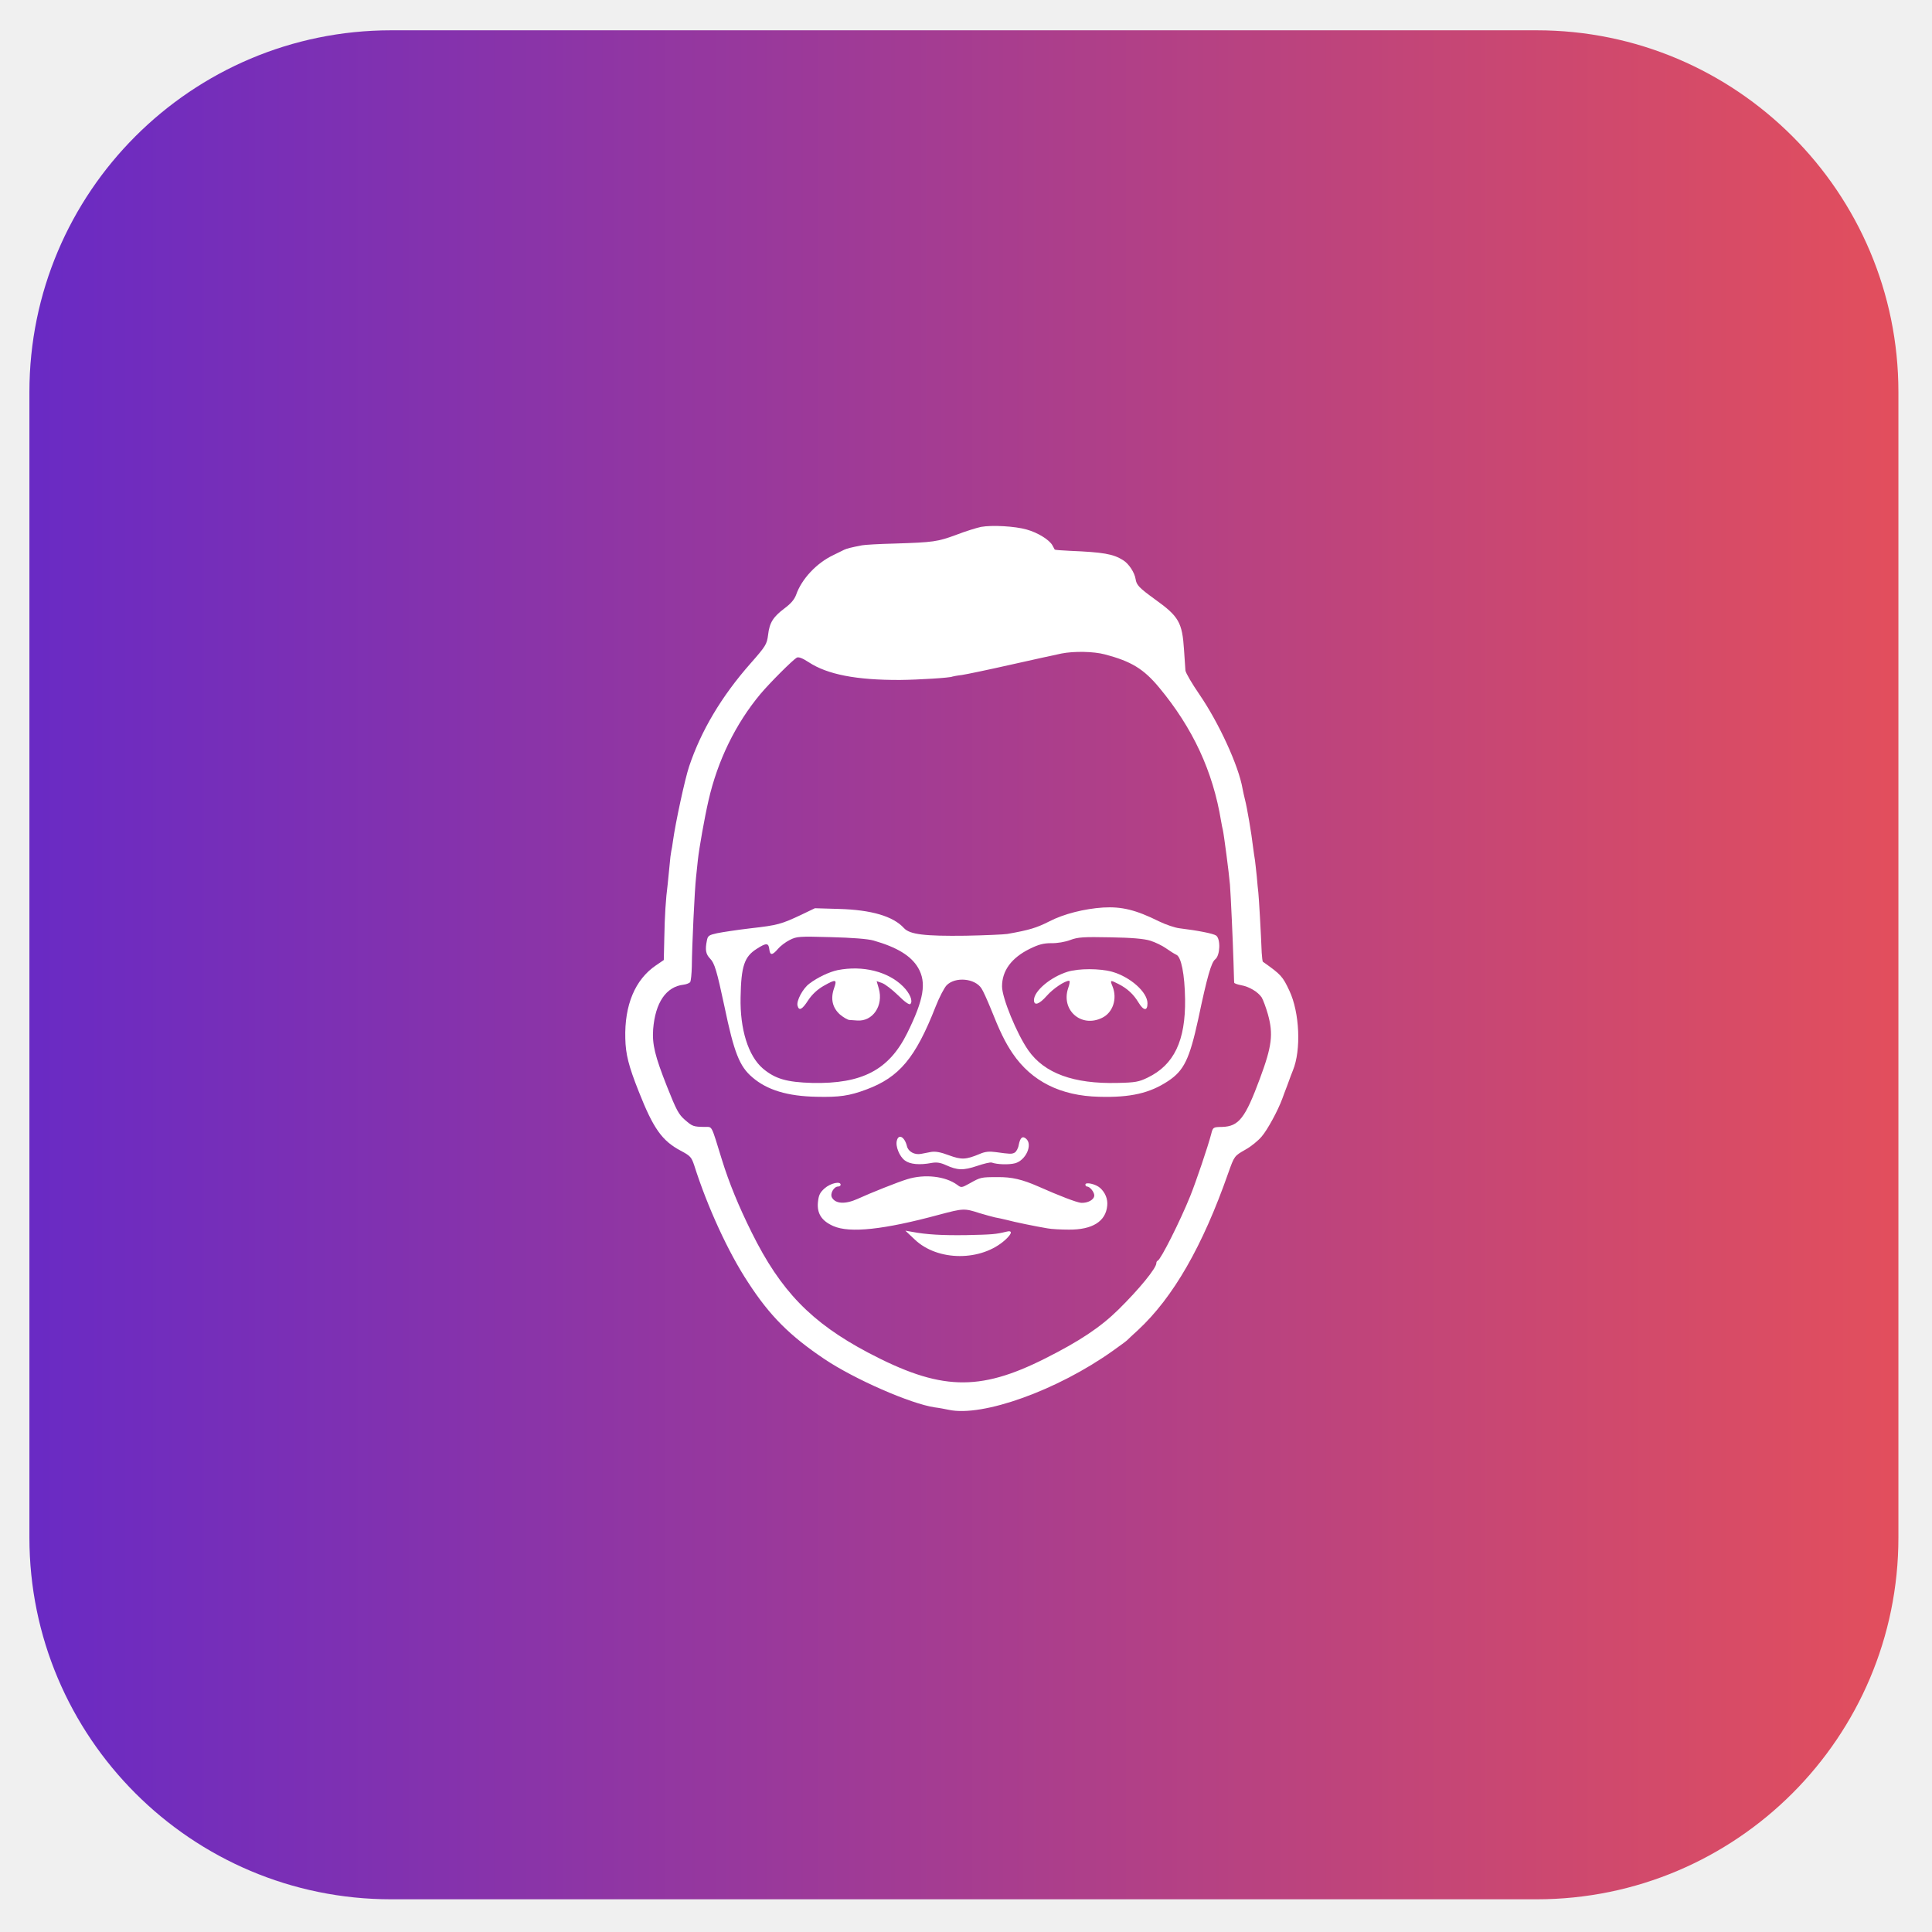
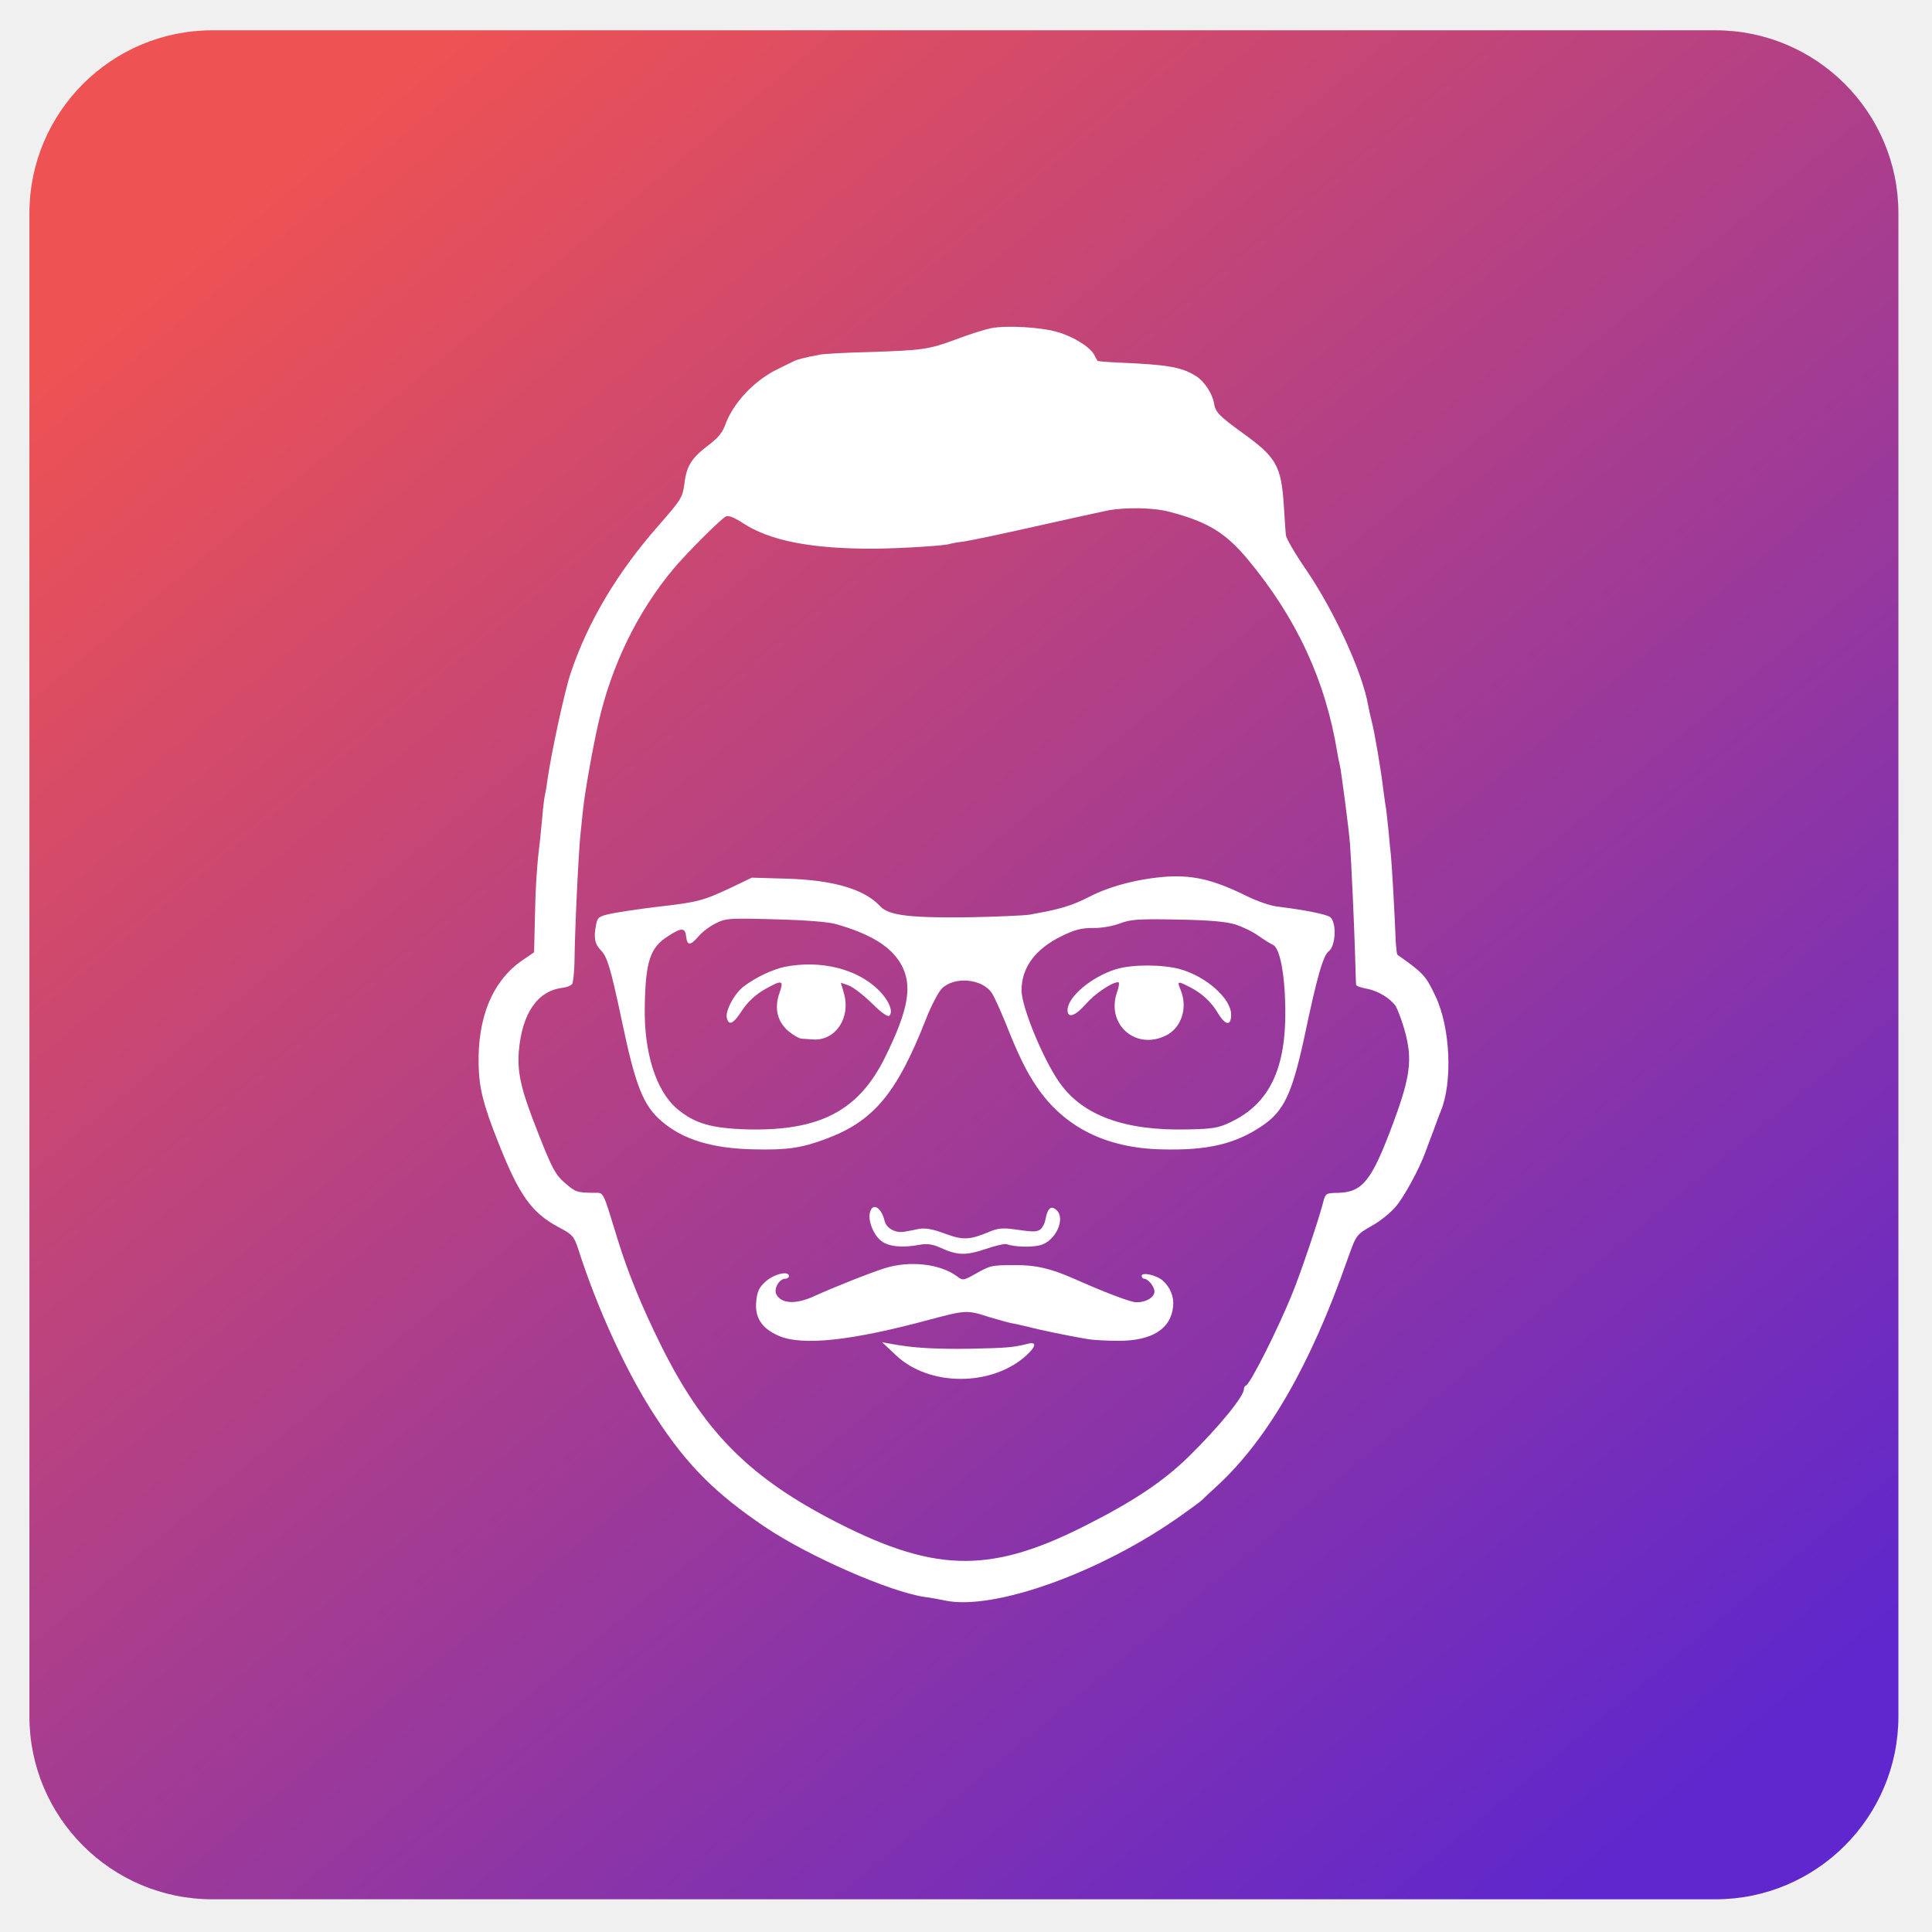
<svg xmlns="http://www.w3.org/2000/svg" width="100%" height="100%" viewBox="0 0 942 942" version="1.1" xml:space="preserve" style="fill-rule:evenodd;clip-rule:evenodd;stroke-linejoin:round;stroke-miterlimit:2;">
  <g transform="matrix(0.0864817,0,0,-0.0864817,62.2163,879.477)">
    <g transform="matrix(13.8448,0,0,-13.8448,-1685.47,11946.8)">
-       <path d="M842.853,288.015C842.853,206.715 776.848,140.71 695.548,140.71L229.059,140.71C147.759,140.71 81.754,206.715 81.754,288.015L81.754,754.504C81.754,835.804 147.759,901.809 229.059,901.809L695.548,901.809C776.848,901.809 842.853,835.804 842.853,754.504L842.853,288.015Z" style="fill:url(#_Linear1);" />
+       <path d="M842.853,215.224C842.853,174.099 809.464,140.71 768.338,140.71L156.269,140.71C115.143,140.71 81.754,174.099 81.754,215.224L81.754,827.294C81.754,868.42 115.143,901.809 156.269,901.809L768.338,901.809C809.464,901.809 842.853,868.42 842.853,827.294L842.853,215.224Z" style="fill:url(#_Linear1);" />
    </g>
-     <path d="M4812,7199C4788,7194 4726,7175 4674,7155C4566,7115 4544,7112 4325,7105C4237,7103 4154,7098 4140,7095C4078,7083 4055,7077 4040,7070C4032,7066 4004,7052 3979,7040C3884,6995 3800,6905 3769,6816C3759,6789 3739,6766 3704,6740C3639,6691 3619,6659 3611,6590C3604,6537 3599,6528 3511,6428C3348,6243 3233,6049 3166,5849C3142,5778 3089,5531 3075,5430C3072,5405 3067,5378 3065,5370C3063,5362 3058,5324 3055,5285C3051,5247 3047,5202 3045,5185C3034,5101 3028,5002 3026,4886L3023,4757L2979,4727C2861,4647 2801,4503 2806,4315C2808,4226 2824,4161 2882,4015C2964,3807 3013,3738 3118,3682C3173,3653 3179,3646 3195,3598C3269,3365 3387,3108 3498,2940C3621,2750 3734,2638 3929,2507C4099,2393 4415,2255 4550,2235C4575,2232 4611,2225 4630,2221C4821,2180 5242,2331 5555,2554C5593,2581 5630,2608 5636,2614C5642,2620 5669,2646 5697,2671C5895,2855 6061,3144 6205,3555C6240,3653 6239,3652 6304,3689C6333,3705 6374,3738 6394,3762C6426,3799 6485,3907 6510,3975C6514,3986 6527,4022 6540,4055C6552,4088 6565,4124 6570,4135C6617,4249 6608,4461 6550,4584C6512,4665 6503,4675 6401,4747C6398,4749 6396,4772 6394,4798C6390,4907 6378,5112 6375,5137C6373,5153 6369,5194 6366,5230C6362,5266 6358,5306 6356,5320C6353,5334 6349,5368 6345,5395C6337,5467 6311,5619 6300,5660C6295,5679 6289,5708 6286,5723C6264,5852 6152,6095 6043,6254C6001,6315 5966,6375 5964,6389C5963,6404 5959,6456 5956,6506C5946,6660 5927,6694 5793,6790C5702,6856 5688,6871 5683,6905C5677,6942 5645,6991 5613,7011C5556,7047 5500,7056 5312,7064C5267,7066 5228,7069 5227,7071C5226,7073 5220,7084 5214,7095C5197,7126 5131,7167 5069,7184C5003,7203 4874,7210 4812,7199ZM5510,6480C5658,6441 5728,6399 5816,6293C6006,6064 6119,5821 6165,5540C6168,5521 6173,5498 6175,5490C6180,5471 6210,5244 6215,5182C6220,5115 6231,4875 6235,4745C6237,4685 6238,4632 6239,4629C6240,4625 6257,4619 6278,4615C6324,4607 6373,4577 6394,4546C6402,4532 6418,4490 6429,4451C6460,4339 6452,4272 6384,4089C6301,3865 6265,3819 6171,3816C6120,3815 6119,3815 6109,3775C6091,3706 6024,3508 5991,3426C5935,3287 5826,3070 5808,3062C5803,3060 5800,3054 5800,3048C5800,3020 5704,2902 5585,2785C5484,2686 5367,2608 5172,2510C4798,2322 4580,2330 4174,2544C3855,2713 3682,2891 3519,3220C3444,3371 3391,3501 3351,3630C3288,3834 3298,3815 3254,3816C3189,3817 3185,3819 3143,3855C3107,3886 3094,3910 3041,4044C2973,4216 2957,4281 2963,4367C2975,4517 3036,4607 3135,4618C3151,4620 3168,4627 3172,4633C3176,4640 3180,4679 3181,4720C3182,4839 3197,5156 3205,5225C3207,5247 3212,5290 3215,5320C3222,5386 3253,5561 3275,5656C3326,5880 3427,6088 3568,6257C3621,6320 3749,6448 3773,6462C3783,6467 3805,6459 3840,6436C3945,6367 4108,6335 4355,6336C4459,6337 4638,6348 4650,6355C4653,6356 4677,6361 4704,6364C4731,6368 4855,6394 4979,6422C5103,6450 5232,6478 5265,6485C5336,6499 5447,6497 5510,6480Z" style="fill:white;fill-rule:nonzero;" />
-     <path d="M5500,5053C5394,5046 5278,5017 5197,4975C5124,4938 5084,4926 4960,4904C4941,4901 4835,4896 4725,4894C4494,4891 4410,4901 4377,4937C4316,5004 4193,5040 4010,5045L3875,5049L3800,5013C3686,4959 3664,4953 3514,4936C3437,4927 3352,4914 3323,4908C3278,4898 3271,4894 3266,4867C3255,4814 3260,4790 3284,4765C3309,4740 3322,4697 3365,4495C3419,4235 3450,4157 3522,4096C3605,4024 3721,3989 3884,3986C4012,3983 4069,3991 4165,4027C4351,4096 4442,4205 4555,4493C4576,4547 4605,4602 4618,4615C4667,4664 4777,4654 4814,4597C4823,4584 4846,4533 4866,4484C4918,4353 4948,4292 4990,4230C5097,4073 5260,3991 5477,3986C5654,3981 5763,4006 5867,4075C5956,4134 5987,4199 6036,4423C6087,4666 6110,4744 6132,4761C6160,4783 6163,4876 6137,4895C6121,4906 6037,4923 5930,4936C5905,4939 5854,4956 5815,4975C5684,5040 5605,5059 5500,5053ZM4205,4867C4338,4829 4417,4781 4457,4713C4505,4630 4490,4536 4395,4344C4292,4137 4141,4058 3860,4064C3716,4068 3651,4087 3582,4145C3499,4216 3452,4367 3456,4547C3459,4722 3477,4776 3547,4820C3601,4855 3614,4854 3618,4817C3622,4782 3635,4783 3666,4819C3679,4835 3709,4858 3733,4870C3773,4890 3784,4891 3965,4886C4084,4883 4174,4876 4205,4867ZM5766,4866C5794,4857 5834,4838 5856,4822C5877,4807 5903,4791 5912,4787C5940,4777 5960,4676 5962,4536C5965,4302 5900,4166 5751,4094C5702,4070 5681,4066 5580,4064C5334,4058 5169,4118 5078,4248C5013,4341 4930,4544 4930,4608C4930,4697 4983,4769 5086,4820C5137,4845 5164,4852 5208,4852C5240,4851 5287,4859 5315,4870C5358,4886 5388,4888 5540,4885C5662,4883 5730,4877 5766,4866Z" style="fill:white;fill-rule:nonzero;" />
-     <path d="M4003,4700C3956,4690 3890,4659 3844,4624C3807,4597 3770,4527 3777,4500C3785,4468 3803,4477 3837,4530C3859,4563 3888,4590 3922,4610C3994,4651 4001,4649 3983,4598C3962,4538 3974,4488 4016,4450C4035,4434 4060,4419 4070,4419C4081,4418 4100,4417 4113,4416C4201,4409 4263,4500 4235,4597L4223,4638L4254,4627C4271,4621 4311,4590 4344,4558C4382,4520 4407,4503 4413,4509C4429,4525 4411,4569 4372,4608C4288,4692 4145,4728 4003,4700Z" style="fill:white;fill-rule:nonzero;" />
-     <path d="M5300,4691C5203,4661 5110,4582 5110,4531C5110,4497 5140,4507 5182,4555C5218,4596 5284,4640 5308,4640C5314,4640 5311,4621 5303,4599C5261,4475 5376,4373 5494,4431C5555,4460 5581,4539 5553,4608C5538,4645 5539,4646 5588,4621C5637,4596 5672,4563 5699,4518C5728,4470 5750,4468 5750,4513C5750,4576 5653,4662 5550,4691C5480,4710 5363,4710 5300,4691Z" style="fill:white;fill-rule:nonzero;" />
-     <path d="M4337,3739C4328,3707 4352,3649 4382,3627C4411,3605 4465,3600 4533,3613C4561,3618 4582,3615 4613,3601C4679,3571 4711,3570 4789,3596C4827,3609 4865,3618 4872,3615C4903,3604 4968,3602 5003,3611C5064,3627 5105,3717 5065,3750C5045,3767 5032,3755 5024,3714C5021,3695 5010,3676 5001,3671C4984,3662 4975,3663 4895,3674C4858,3679 4835,3677 4805,3664C4726,3631 4702,3630 4631,3656C4583,3674 4555,3679 4530,3675C4511,3671 4485,3666 4473,3664C4437,3657 4401,3677 4394,3707C4381,3760 4347,3779 4337,3739Z" style="fill:white;fill-rule:nonzero;" />
-     <path d="M4395,3521C4345,3506 4189,3444 4115,3410C4046,3379 3991,3382 3971,3418C3959,3440 3982,3480 4006,3480C4014,3480 4020,3485 4020,3490C4020,3512 3963,3499 3930,3470C3903,3446 3896,3431 3892,3391C3886,3328 3913,3286 3979,3257C4072,3216 4265,3237 4575,3321C4711,3357 4717,3358 4803,3330C4837,3320 4876,3309 4890,3306C4904,3304 4933,3297 4955,3292C4998,3280 5126,3254 5187,3244C5208,3240 5262,3237 5307,3237C5439,3236 5515,3283 5523,3372C5527,3409 5512,3446 5483,3472C5459,3494 5400,3507 5400,3491C5400,3485 5404,3480 5409,3480C5425,3480 5450,3449 5450,3430C5450,3406 5414,3386 5376,3388C5351,3390 5252,3428 5135,3480C5044,3520 4985,3534 4905,3533C4810,3533 4809,3532 4748,3498C4703,3473 4700,3472 4678,3489C4612,3538 4494,3552 4395,3521Z" style="fill:white;fill-rule:nonzero;" />
-     <path d="M4437,3182C4567,3057 4814,3057 4949,3180C4988,3216 4990,3235 4953,3225C4897,3211 4873,3209 4730,3206C4593,3204 4503,3209 4420,3225L4385,3231L4437,3182Z" style="fill:white;fill-rule:nonzero;" />
+     <g transform="matrix(1.44108,-3.28734e-32,-3.28734e-32,1.44108,-2064.55,-2054.62)">
+       <path d="M4812,7199C4788,7194 4726,7175 4674,7155C4566,7115 4544,7112 4325,7105C4237,7103 4154,7098 4140,7095C4078,7083 4055,7077 4040,7070C4032,7066 4004,7052 3979,7040C3884,6995 3800,6905 3769,6816C3759,6789 3739,6766 3704,6740C3639,6691 3619,6659 3611,6590C3604,6537 3599,6528 3511,6428C3348,6243 3233,6049 3166,5849C3142,5778 3089,5531 3075,5430C3072,5405 3067,5378 3065,5370C3063,5362 3058,5324 3055,5285C3051,5247 3047,5202 3045,5185C3034,5101 3028,5002 3026,4886L3023,4757L2979,4727C2861,4647 2801,4503 2806,4315C2808,4226 2824,4161 2882,4015C2964,3807 3013,3738 3118,3682C3173,3653 3179,3646 3195,3598C3269,3365 3387,3108 3498,2940C3621,2750 3734,2638 3929,2507C4099,2393 4415,2255 4550,2235C4575,2232 4611,2225 4630,2221C4821,2180 5242,2331 5555,2554C5593,2581 5630,2608 5636,2614C5642,2620 5669,2646 5697,2671C5895,2855 6061,3144 6205,3555C6240,3653 6239,3652 6304,3689C6333,3705 6374,3738 6394,3762C6426,3799 6485,3907 6510,3975C6514,3986 6527,4022 6540,4055C6552,4088 6565,4124 6570,4135C6617,4249 6608,4461 6550,4584C6512,4665 6503,4675 6401,4747C6398,4749 6396,4772 6394,4798C6390,4907 6378,5112 6375,5137C6373,5153 6369,5194 6366,5230C6362,5266 6358,5306 6356,5320C6353,5334 6349,5368 6345,5395C6337,5467 6311,5619 6300,5660C6295,5679 6289,5708 6286,5723C6264,5852 6152,6095 6043,6254C6001,6315 5966,6375 5964,6389C5963,6404 5959,6456 5956,6506C5946,6660 5927,6694 5793,6790C5702,6856 5688,6871 5683,6905C5677,6942 5645,6991 5613,7011C5556,7047 5500,7056 5312,7064C5267,7066 5228,7069 5227,7071C5226,7073 5220,7084 5214,7095C5197,7126 5131,7167 5069,7184C5003,7203 4874,7210 4812,7199ZM5510,6480C5658,6441 5728,6399 5816,6293C6006,6064 6119,5821 6165,5540C6168,5521 6173,5498 6175,5490C6180,5471 6210,5244 6215,5182C6220,5115 6231,4875 6235,4745C6237,4685 6238,4632 6239,4629C6240,4625 6257,4619 6278,4615C6324,4607 6373,4577 6394,4546C6402,4532 6418,4490 6429,4451C6460,4339 6452,4272 6384,4089C6301,3865 6265,3819 6171,3816C6120,3815 6119,3815 6109,3775C6091,3706 6024,3508 5991,3426C5935,3287 5826,3070 5808,3062C5803,3060 5800,3054 5800,3048C5800,3020 5704,2902 5585,2785C5484,2686 5367,2608 5172,2510C4798,2322 4580,2330 4174,2544C3855,2713 3682,2891 3519,3220C3444,3371 3391,3501 3351,3630C3288,3834 3298,3815 3254,3816C3189,3817 3185,3819 3143,3855C3107,3886 3094,3910 3041,4044C2973,4216 2957,4281 2963,4367C2975,4517 3036,4607 3135,4618C3151,4620 3168,4627 3172,4633C3176,4640 3180,4679 3181,4720C3182,4839 3197,5156 3205,5225C3207,5247 3212,5290 3215,5320C3222,5386 3253,5561 3275,5656C3326,5880 3427,6088 3568,6257C3621,6320 3749,6448 3773,6462C3783,6467 3805,6459 3840,6436C3945,6367 4108,6335 4355,6336C4459,6337 4638,6348 4650,6355C4653,6356 4677,6361 4704,6364C4731,6368 4855,6394 4979,6422C5103,6450 5232,6478 5265,6485C5336,6499 5447,6497 5510,6480Z" style="fill:white;fill-rule:nonzero;" />
+     </g>
+     <g transform="matrix(1.44108,-3.28734e-32,-3.28734e-32,1.44108,-2064.55,-2054.62)">
+       <path d="M5500,5053C5394,5046 5278,5017 5197,4975C5124,4938 5084,4926 4960,4904C4941,4901 4835,4896 4725,4894C4494,4891 4410,4901 4377,4937C4316,5004 4193,5040 4010,5045L3875,5049L3800,5013C3686,4959 3664,4953 3514,4936C3437,4927 3352,4914 3323,4908C3278,4898 3271,4894 3266,4867C3255,4814 3260,4790 3284,4765C3309,4740 3322,4697 3365,4495C3419,4235 3450,4157 3522,4096C3605,4024 3721,3989 3884,3986C4012,3983 4069,3991 4165,4027C4351,4096 4442,4205 4555,4493C4576,4547 4605,4602 4618,4615C4667,4664 4777,4654 4814,4597C4823,4584 4846,4533 4866,4484C4918,4353 4948,4292 4990,4230C5097,4073 5260,3991 5477,3986C5654,3981 5763,4006 5867,4075C5956,4134 5987,4199 6036,4423C6087,4666 6110,4744 6132,4761C6160,4783 6163,4876 6137,4895C6121,4906 6037,4923 5930,4936C5905,4939 5854,4956 5815,4975C5684,5040 5605,5059 5500,5053ZM4205,4867C4338,4829 4417,4781 4457,4713C4505,4630 4490,4536 4395,4344C4292,4137 4141,4058 3860,4064C3716,4068 3651,4087 3582,4145C3499,4216 3452,4367 3456,4547C3459,4722 3477,4776 3547,4820C3601,4855 3614,4854 3618,4817C3622,4782 3635,4783 3666,4819C3679,4835 3709,4858 3733,4870C3773,4890 3784,4891 3965,4886C4084,4883 4174,4876 4205,4867ZM5766,4866C5794,4857 5834,4838 5856,4822C5877,4807 5903,4791 5912,4787C5940,4777 5960,4676 5962,4536C5965,4302 5900,4166 5751,4094C5702,4070 5681,4066 5580,4064C5334,4058 5169,4118 5078,4248C5013,4341 4930,4544 4930,4608C4930,4697 4983,4769 5086,4820C5137,4845 5164,4852 5208,4852C5240,4851 5287,4859 5315,4870C5358,4886 5388,4888 5540,4885C5662,4883 5730,4877 5766,4866Z" style="fill:white;fill-rule:nonzero;" />
+     </g>
+     <g transform="matrix(1.44108,-3.28734e-32,-3.28734e-32,1.44108,-2064.55,-2054.62)">
+       <path d="M4003,4700C3956,4690 3890,4659 3844,4624C3807,4597 3770,4527 3777,4500C3785,4468 3803,4477 3837,4530C3859,4563 3888,4590 3922,4610C3994,4651 4001,4649 3983,4598C3962,4538 3974,4488 4016,4450C4035,4434 4060,4419 4070,4419C4081,4418 4100,4417 4113,4416C4201,4409 4263,4500 4235,4597L4223,4638L4254,4627C4271,4621 4311,4590 4344,4558C4382,4520 4407,4503 4413,4509C4429,4525 4411,4569 4372,4608C4288,4692 4145,4728 4003,4700Z" style="fill:white;fill-rule:nonzero;" />
+     </g>
+     <g transform="matrix(1.44108,-3.28734e-32,-3.28734e-32,1.44108,-2064.55,-2054.62)">
+       <path d="M5300,4691C5203,4661 5110,4582 5110,4531C5110,4497 5140,4507 5182,4555C5218,4596 5284,4640 5308,4640C5314,4640 5311,4621 5303,4599C5261,4475 5376,4373 5494,4431C5555,4460 5581,4539 5553,4608C5538,4645 5539,4646 5588,4621C5637,4596 5672,4563 5699,4518C5728,4470 5750,4468 5750,4513C5750,4576 5653,4662 5550,4691C5480,4710 5363,4710 5300,4691Z" style="fill:white;fill-rule:nonzero;" />
+     </g>
+     <g transform="matrix(1.44108,-3.28734e-32,-3.28734e-32,1.44108,-2064.55,-2054.62)">
+       <path d="M4337,3739C4328,3707 4352,3649 4382,3627C4411,3605 4465,3600 4533,3613C4561,3618 4582,3615 4613,3601C4679,3571 4711,3570 4789,3596C4827,3609 4865,3618 4872,3615C4903,3604 4968,3602 5003,3611C5064,3627 5105,3717 5065,3750C5045,3767 5032,3755 5024,3714C5021,3695 5010,3676 5001,3671C4984,3662 4975,3663 4895,3674C4858,3679 4835,3677 4805,3664C4726,3631 4702,3630 4631,3656C4583,3674 4555,3679 4530,3675C4511,3671 4485,3666 4473,3664C4437,3657 4401,3677 4394,3707C4381,3760 4347,3779 4337,3739Z" style="fill:white;fill-rule:nonzero;" />
+     </g>
+     <g transform="matrix(1.44108,-3.28734e-32,-3.28734e-32,1.44108,-2064.55,-2054.62)">
+       <path d="M4395,3521C4345,3506 4189,3444 4115,3410C4046,3379 3991,3382 3971,3418C3959,3440 3982,3480 4006,3480C4014,3480 4020,3485 4020,3490C4020,3512 3963,3499 3930,3470C3903,3446 3896,3431 3892,3391C3886,3328 3913,3286 3979,3257C4072,3216 4265,3237 4575,3321C4711,3357 4717,3358 4803,3330C4837,3320 4876,3309 4890,3306C4904,3304 4933,3297 4955,3292C4998,3280 5126,3254 5187,3244C5208,3240 5262,3237 5307,3237C5439,3236 5515,3283 5523,3372C5527,3409 5512,3446 5483,3472C5459,3494 5400,3507 5400,3491C5400,3485 5404,3480 5409,3480C5425,3480 5450,3449 5450,3430C5450,3406 5414,3386 5376,3388C5351,3390 5252,3428 5135,3480C5044,3520 4985,3534 4905,3533C4810,3533 4809,3532 4748,3498C4703,3473 4700,3472 4678,3489C4612,3538 4494,3552 4395,3521Z" style="fill:white;fill-rule:nonzero;" />
+     </g>
+     <g transform="matrix(1.44108,-3.28734e-32,-3.28734e-32,1.44108,-2064.55,-2054.62)">
+       <path d="M4437,3182C4567,3057 4814,3057 4949,3180C4988,3216 4990,3235 4953,3225C4897,3211 4873,3209 4730,3206C4593,3204 4503,3209 4420,3225L4385,3231L4437,3182Z" style="fill:white;fill-rule:nonzero;" />
+     </g>
  </g>
  <defs>
-     <linearGradient id="_Linear1" x1="0" y1="0" x2="1" y2="0" gradientUnits="userSpaceOnUse" gradientTransform="matrix(905.356,-10.1104,10.1104,905.356,11.9569,426.827)">
+     <linearGradient id="_Linear1" x1="0" y1="0" x2="1" y2="0" gradientUnits="userSpaceOnUse" gradientTransform="matrix(-545.746,-674.613,674.613,-545.746,784.871,834.645)">
      <stop offset="0" style="stop-color:rgb(95,39,205);stop-opacity:1" />
      <stop offset="1" style="stop-color:rgb(238,82,83);stop-opacity:1" />
    </linearGradient>
  </defs>
</svg>
